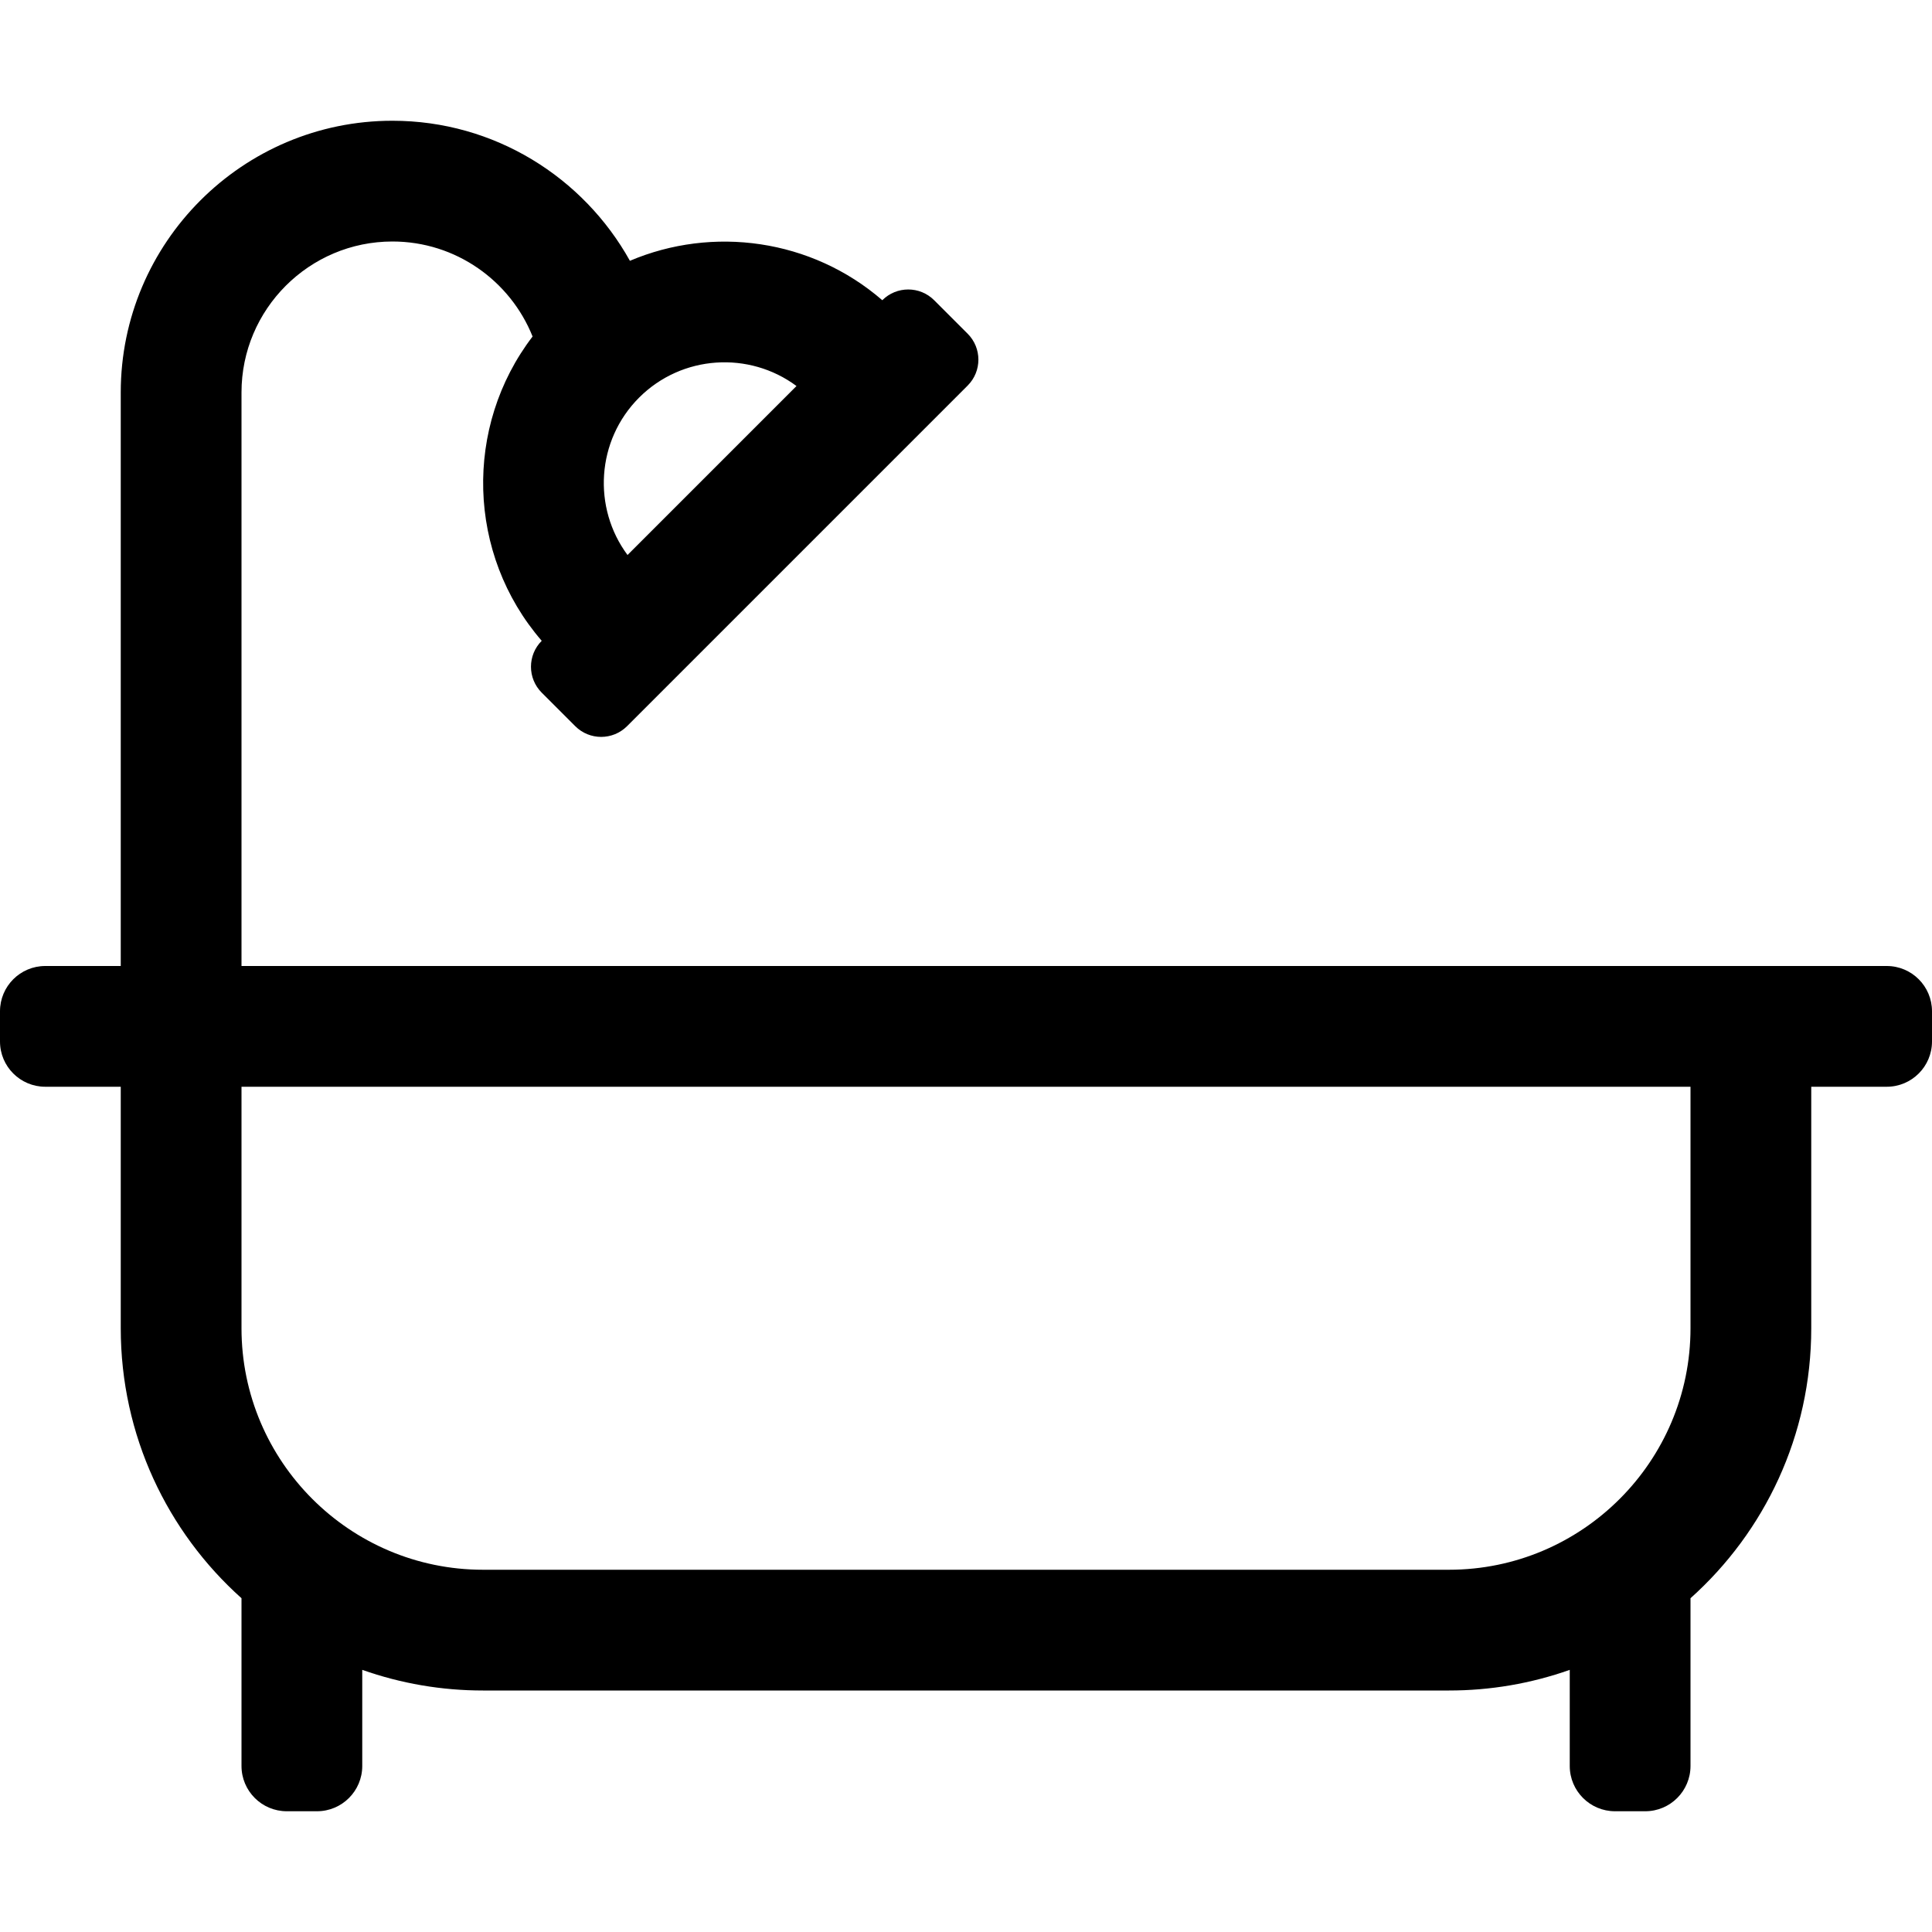
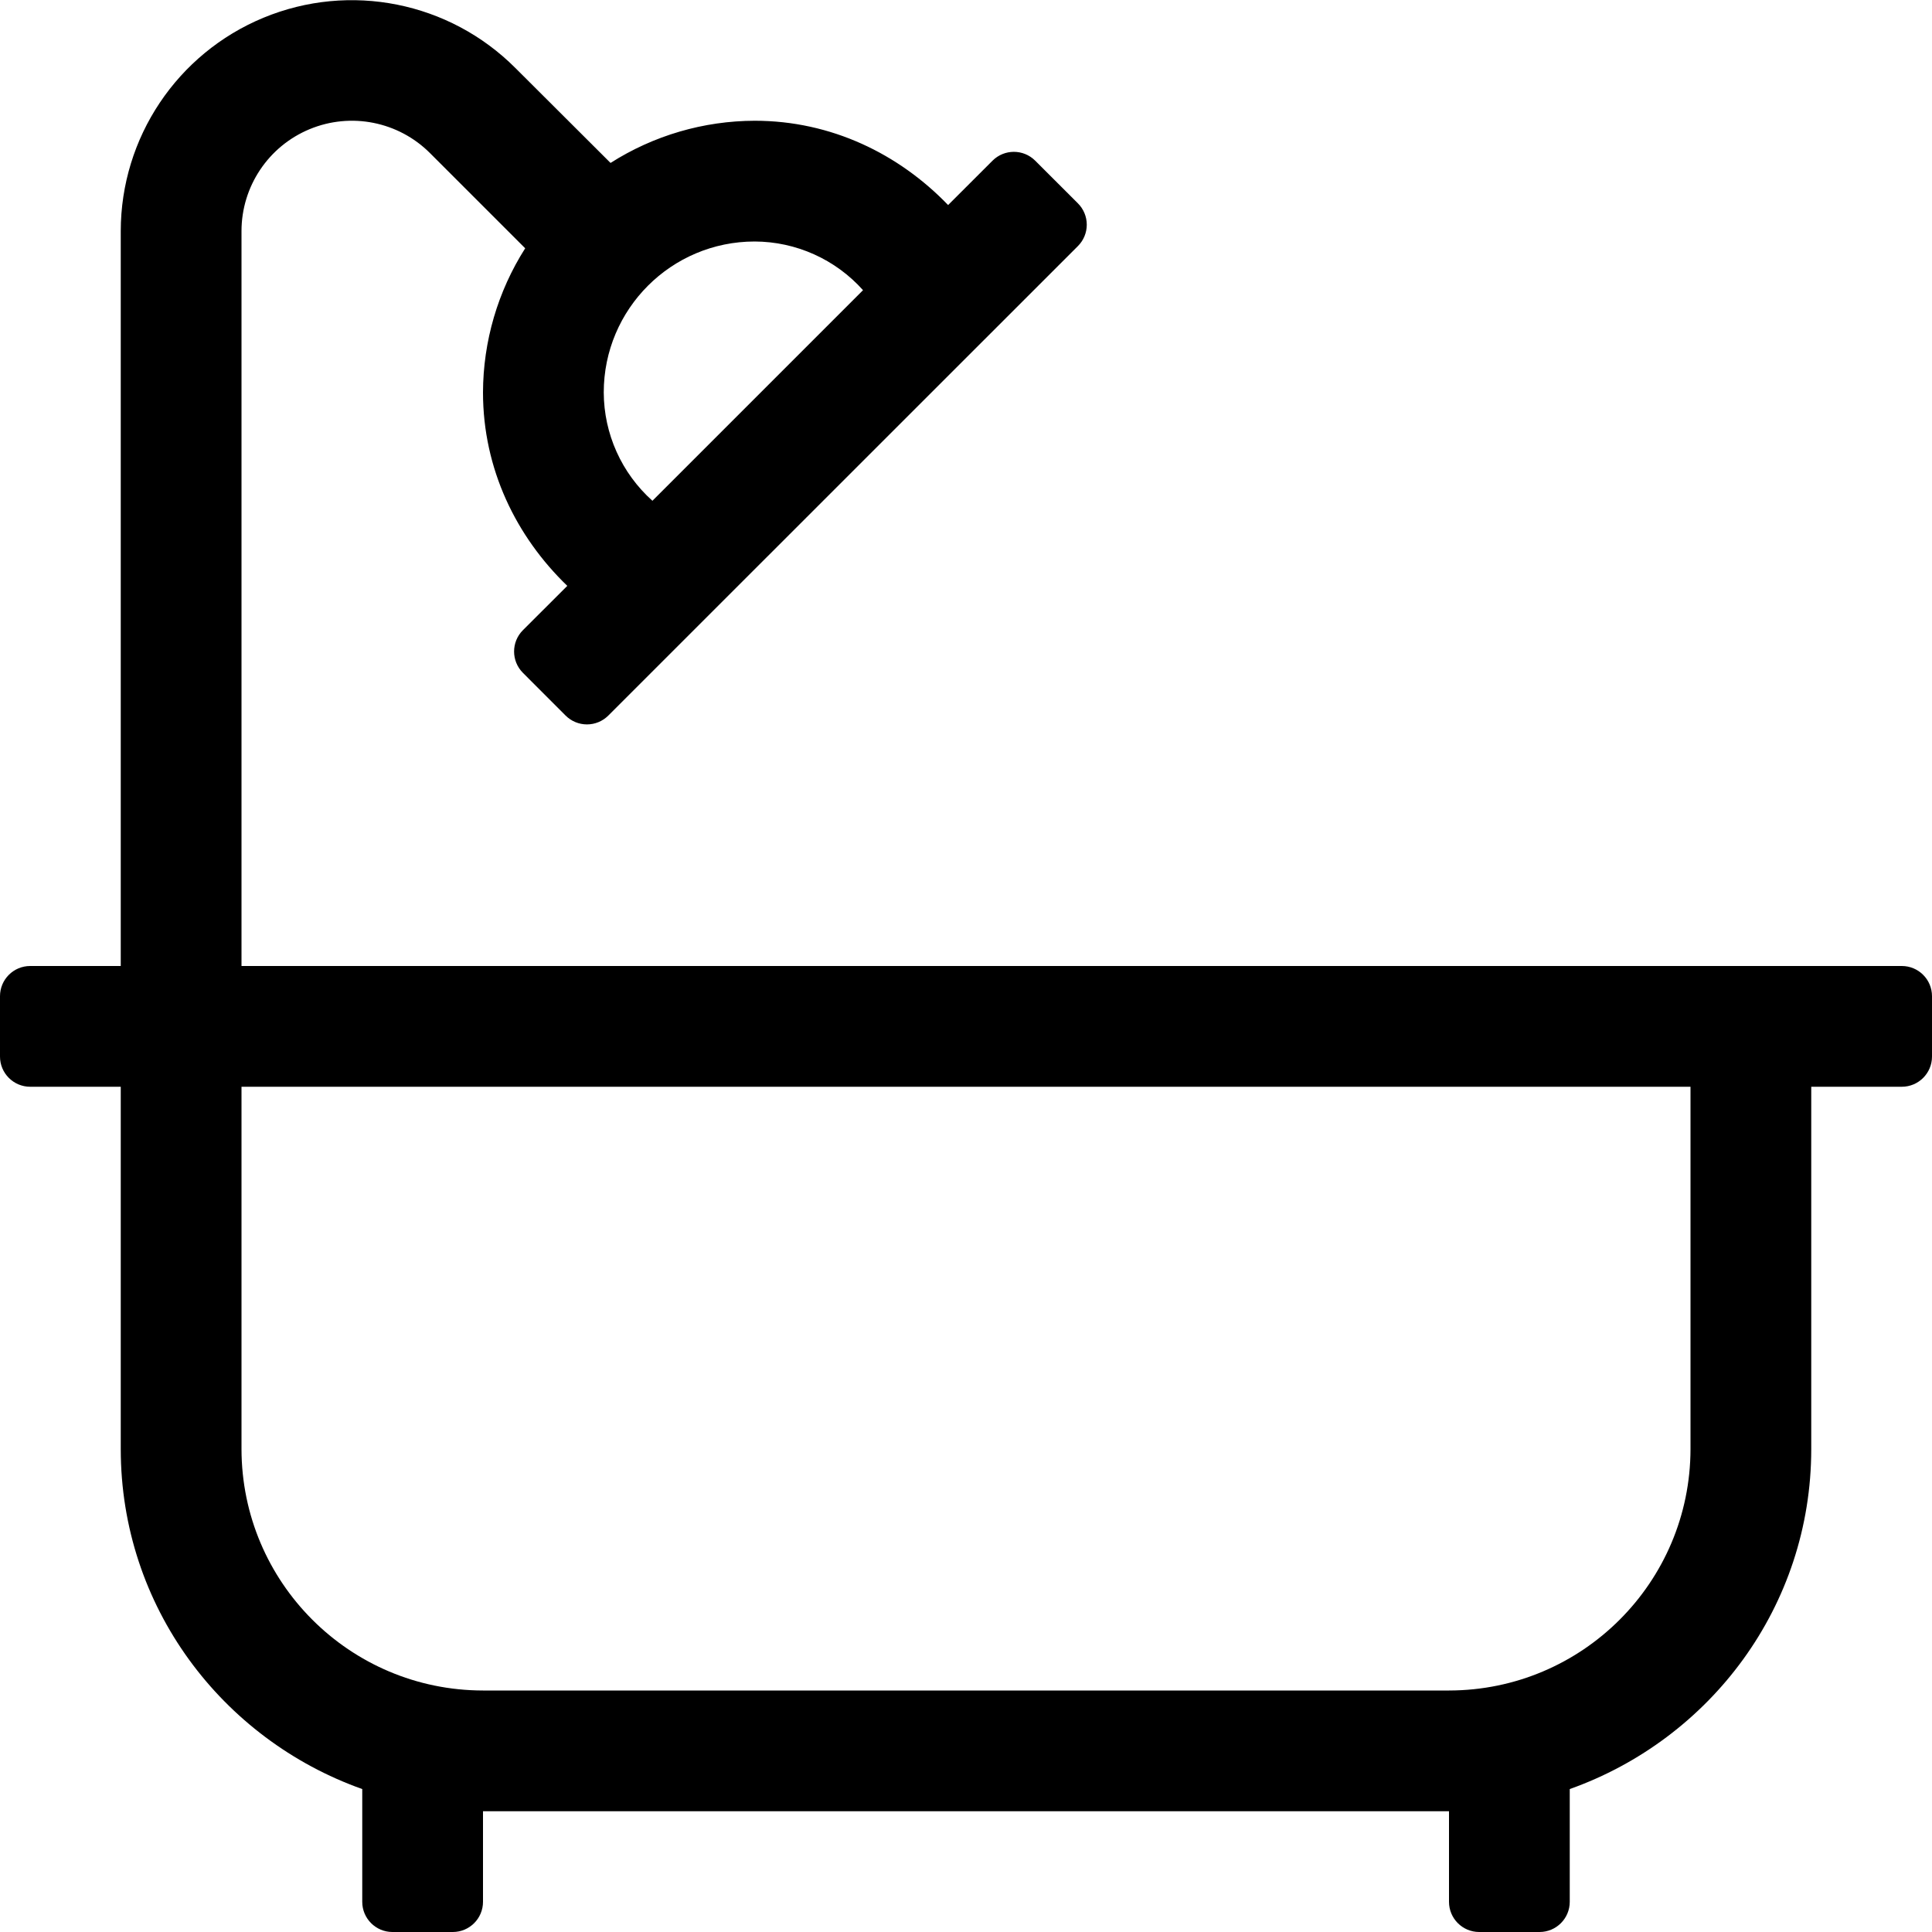
<svg xmlns="http://www.w3.org/2000/svg" viewBox="0 0 512 512">
-   <path d="M500 256H64V104c0-22.056 17.944-40 40-40 16.819 0 31.237 10.44 37.14 25.175-18.241 23.852-17.441 57.684 2.42 80.645-3.794 3.794-3.794 9.946 0 13.74l8.88 8.88c3.794 3.794 9.946 3.794 13.74 0l90.26-90.26c3.794-3.794 3.794-9.946 0-13.74l-8.88-8.88c-3.794-3.794-9.946-3.794-13.74 0-18.818-16.277-44.942-19.76-66.887-10.445C154.635 47.003 131.047 32 104 32c-39.701 0-72 32.299-72 72v152H12c-6.627 0-12 5.373-12 12v8c0 6.627 5.373 12 12 12h20v64c0 28.43 12.362 53.969 32 71.547V468c0 6.627 5.373 12 12 12h8c6.627 0 12-5.373 12-12v-25.47a95.842 95.842 0 0 0 32 5.47h256a95.842 95.842 0 0 0 32-5.47V468c0 6.627 5.373 12 12 12h8c6.627 0 12-5.373 12-12v-44.453c19.638-17.578 32-43.117 32-71.547v-64h20c6.627 0 12-5.373 12-12v-8c0-6.627-5.373-12-12-12zM169.37 105.37c11.36-11.35 29.19-12.37 41.71-3.07l-44.78 44.78c-9.3-12.52-8.28-30.35 3.07-41.71zM448 352c0 35.29-28.71 64-64 64H128c-35.29 0-64-28.71-64-64v-64h384v64z" />
+   <path d="M504,256H64V61.25a29.26,29.26,0,0,1,49.94-20.69L139.18,65.8A71.49,71.49,0,0,0,128,104c0,20.3,8.8,38.21,22.34,51.26L138.58,167a8,8,0,0,0,0,11.31l11.31,11.32a8,8,0,0,0,11.32,0L285.66,65.21a8,8,0,0,0,0-11.32L274.34,42.58a8,8,0,0,0-11.31,0L251.26,54.34C238.21,40.8,220.3,32,200,32a71.44,71.44,0,0,0-38.2,11.18L136.56,18A61.24,61.24,0,0,0,32,61.25V256H8a8,8,0,0,0-8,8v16a8,8,0,0,0,8,8H32v96c0,41.74,26.8,76.9,64,90.12V504a8,8,0,0,0,8,8h16a8,8,0,0,0,8-8V480H384v24a8,8,0,0,0,8,8h16a8,8,0,0,0,8-8V474.12c37.2-13.22,64-48.38,64-90.12V288h24a8,8,0,0,0,8-8V264A8,8,0,0,0,504,256ZM228.71,76.9,172.9,132.71A38.67,38.67,0,0,1,160,104a40,40,0,0,1,40-40A38.67,38.67,0,0,1,228.71,76.9ZM448,384a64.07,64.07,0,0,1-64,64H128a64.07,64.07,0,0,1-64-64V288H448Z" />
</svg>
